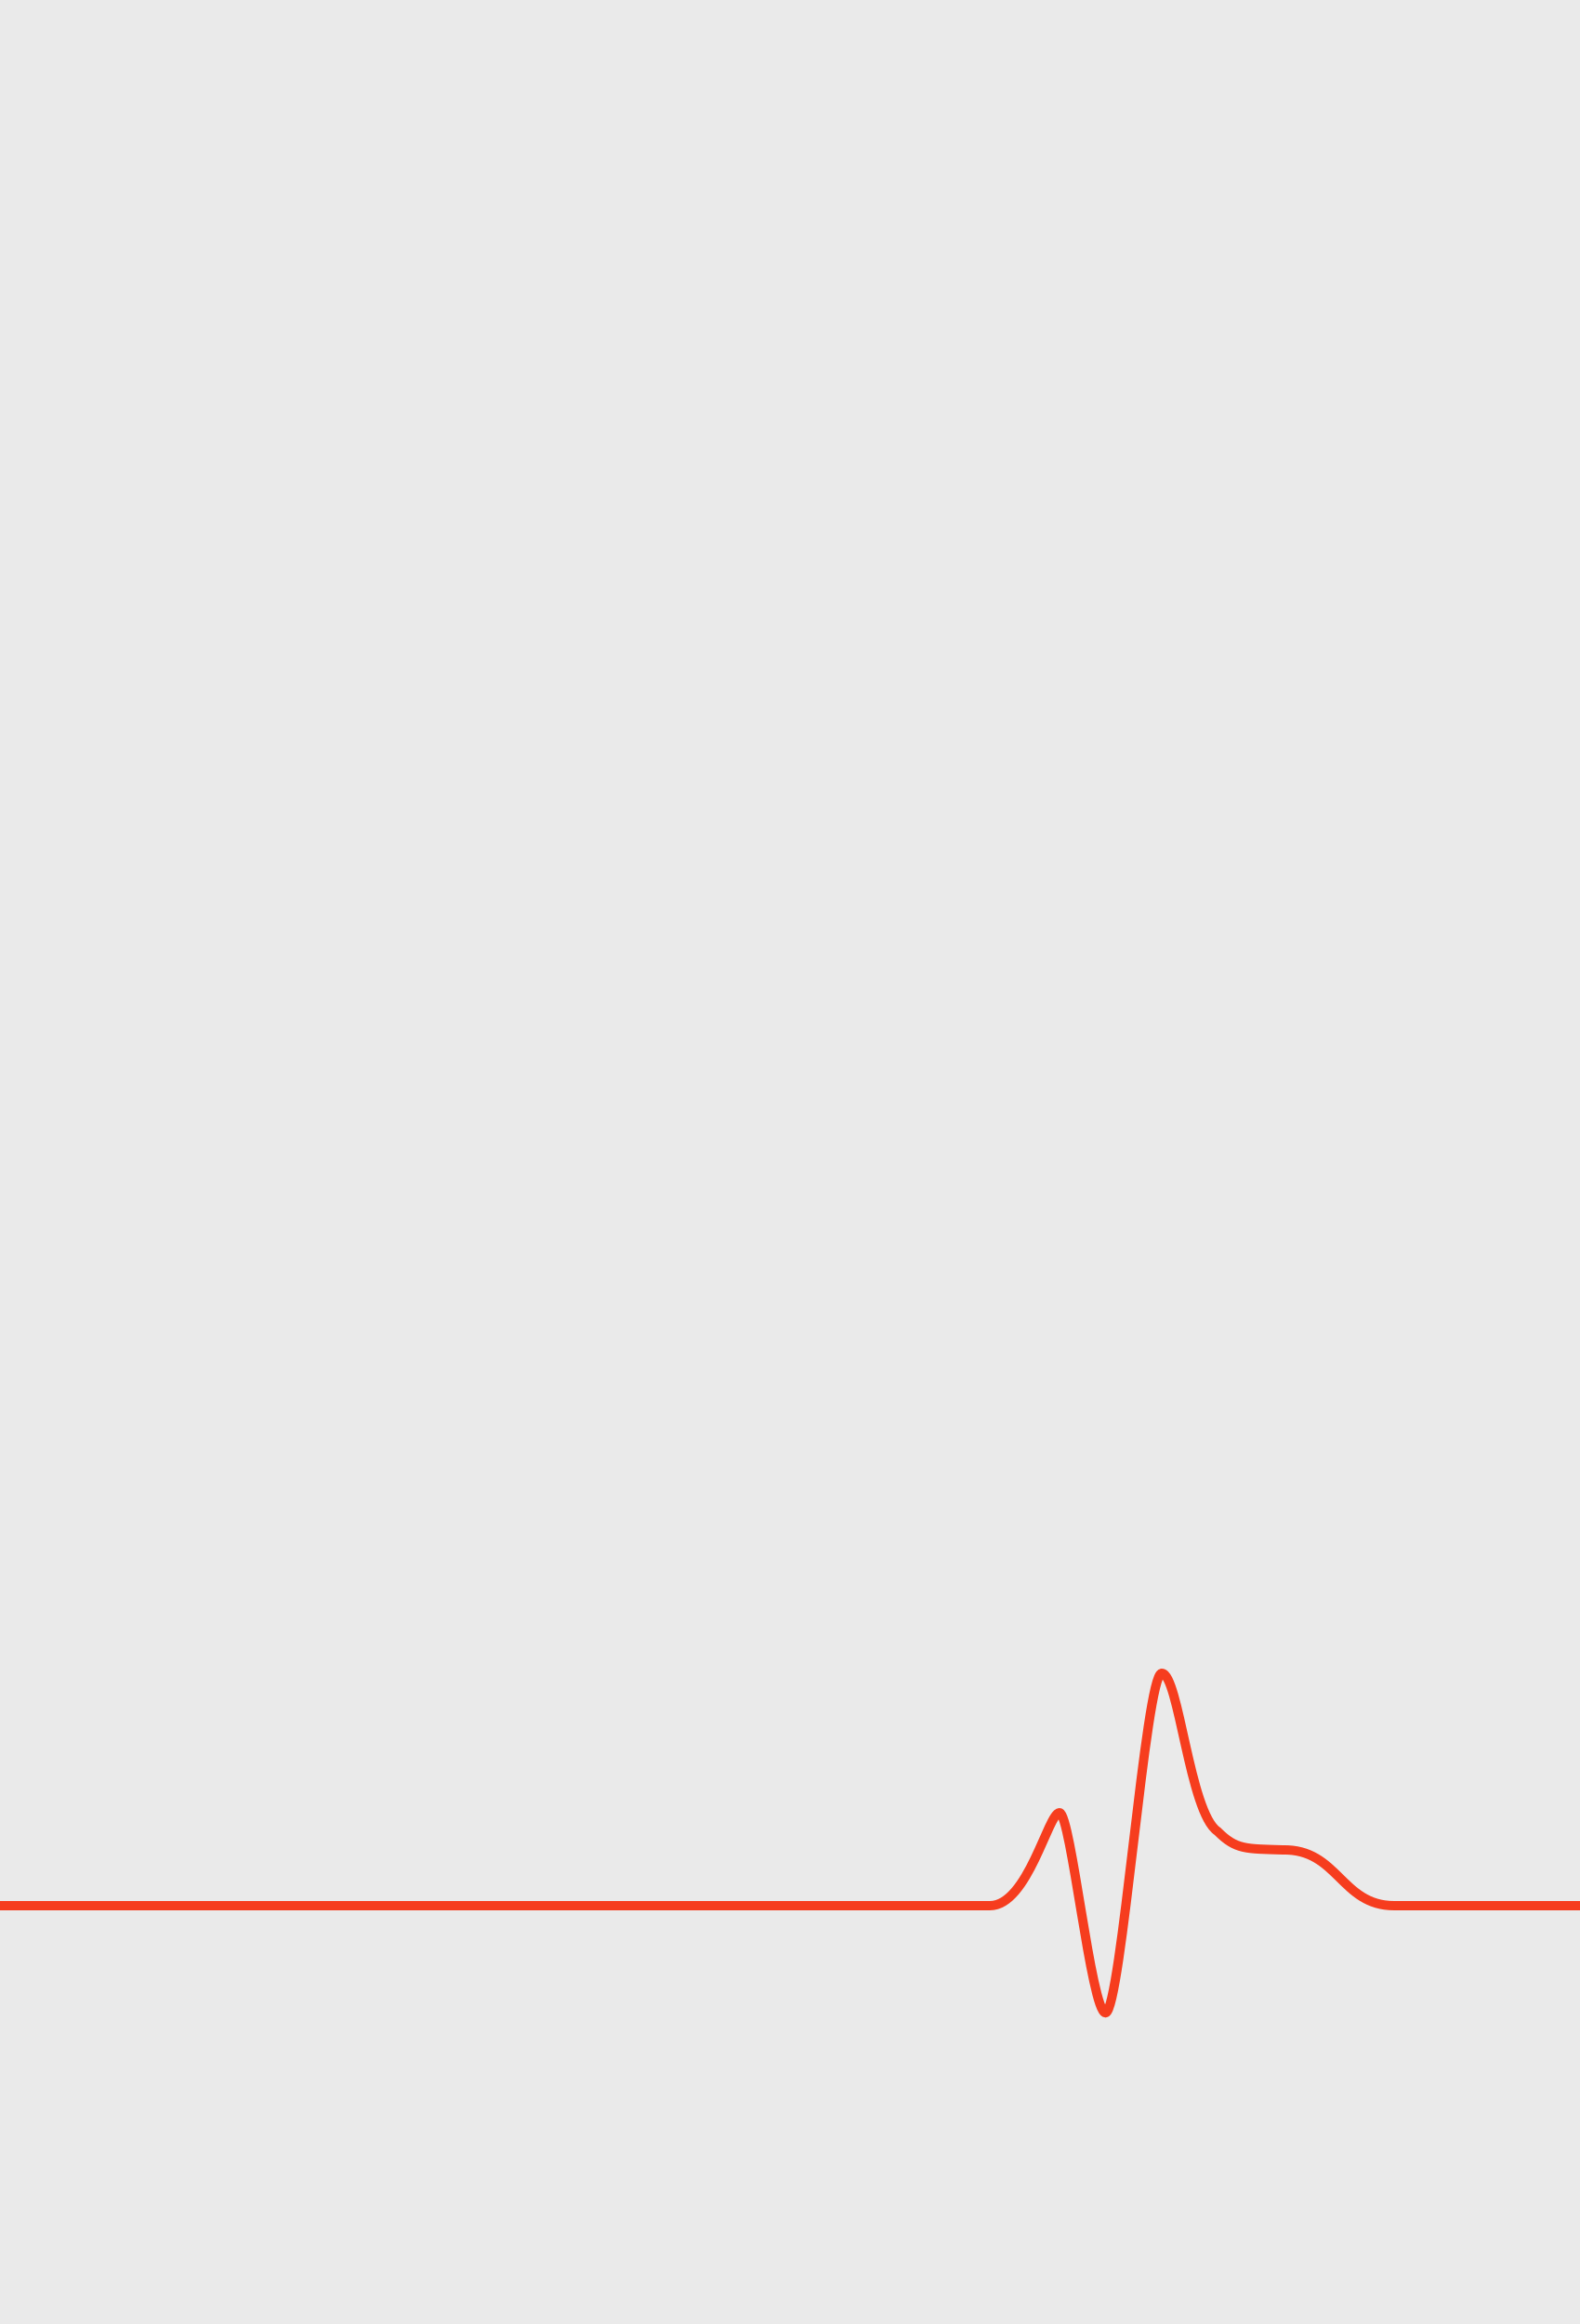
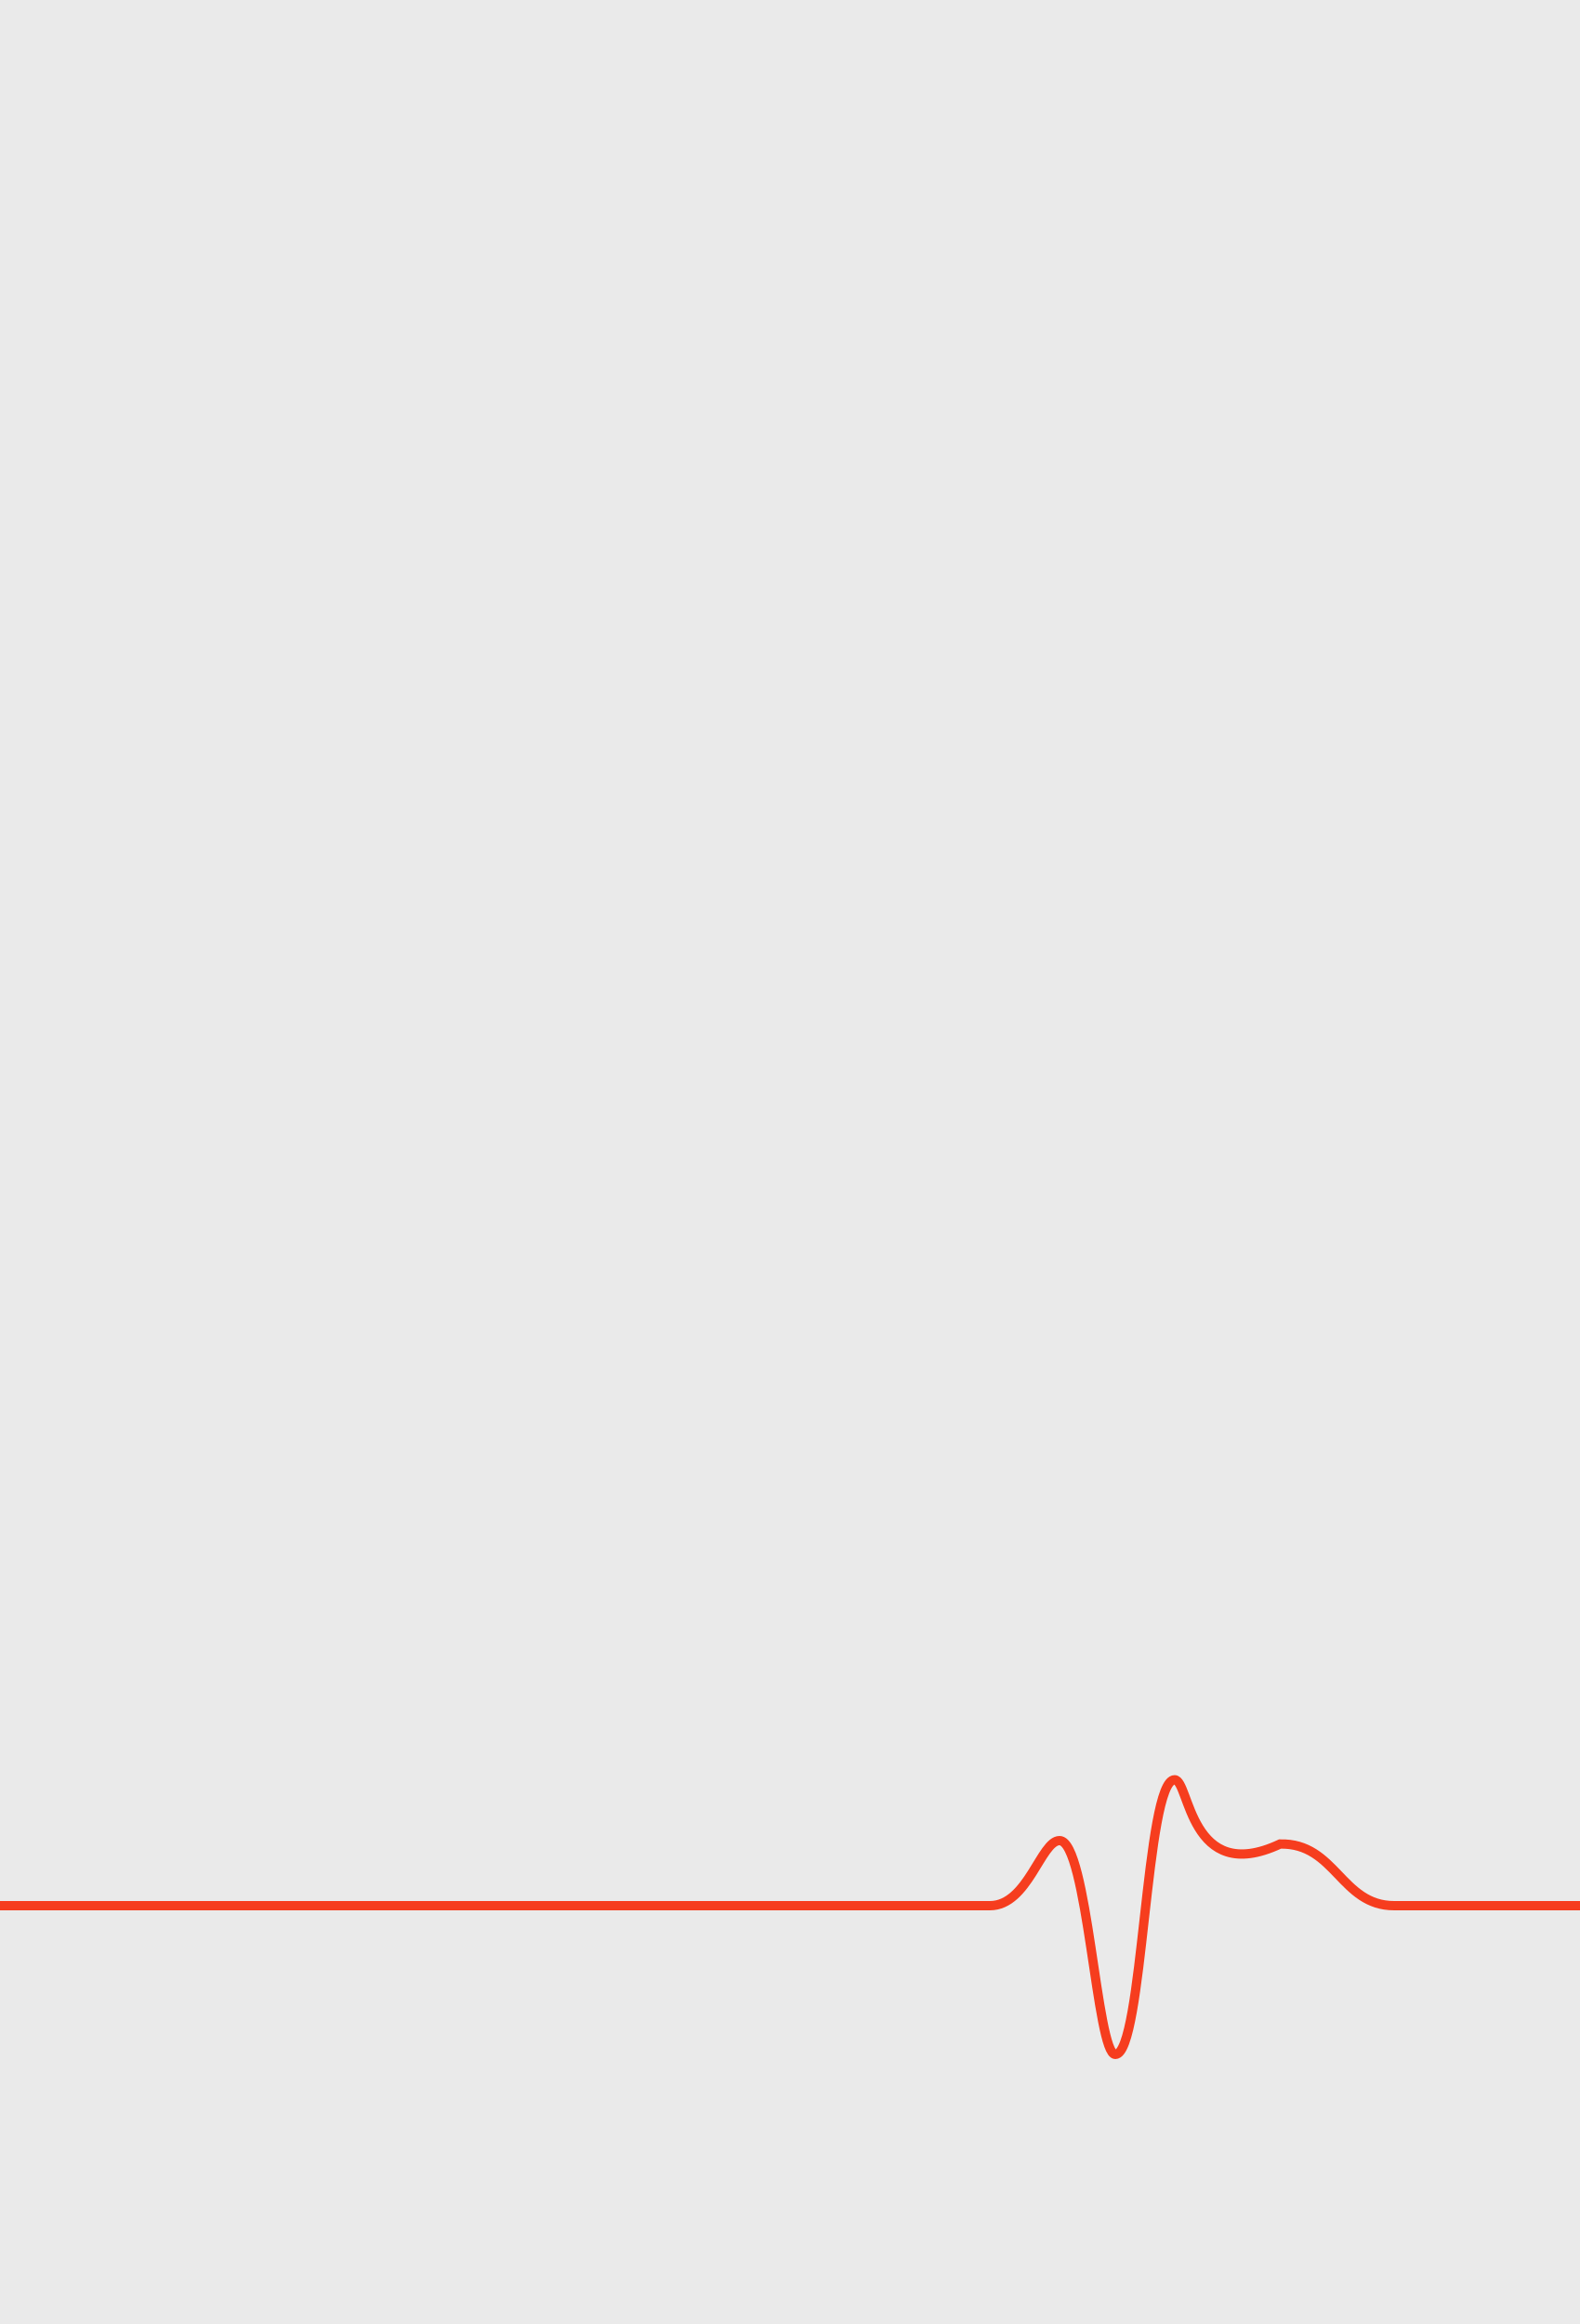
<svg xmlns="http://www.w3.org/2000/svg" width="170mm" height="250mm" viewBox="0 0 170 250" version="1.1" id="svg1">
  <defs id="defs1" />
  <g id="layer1">
    <rect style="fill:#eaeaea;stroke:none;stroke-width:0.5;stroke-dasharray:6, 6;paint-order:stroke fill markers;fill-opacity:1" id="rect1" width="170" height="250" x="0" y="0" />
-     <path style="fill:none;fill-opacity:1;stroke:#f63d1e;stroke-width:1;stroke-linecap:square;stroke-dasharray:none;stroke-opacity:1;paint-order:markers fill stroke" d="m 170,205 h -20 c -5.724,0 -6.027,-6.132 -12,-6 -3.978,-0.132 -5,0 -7,-2 -3,-2 -4.174,-17 -6,-17 -1.731,0 -4.365,36.346 -6.049,36.533 C 117.408,216.393 115.219,195.047 114,195 c -1.221,2e-5 -3.4,10 -7.494,10 H 0" id="path70" />
+     <path style="fill:none;fill-opacity:1;stroke:#f63d1e;stroke-width:1;stroke-linecap:square;stroke-dasharray:none;stroke-opacity:1;paint-order:markers fill stroke" d="m 170,205 h -20 c -5.724,0 -6.299,-6.766 -12.272,-6.634 -9.777,4.582 -9.717,-6.91 -11.344,-6.91 C 123.245,191.456 123,221 120,221 c -2,0 -3,-23 -6,-23 -2,0 -3.4,7 -7.494,7 H 0" id="path70" />
  </g>
</svg>
